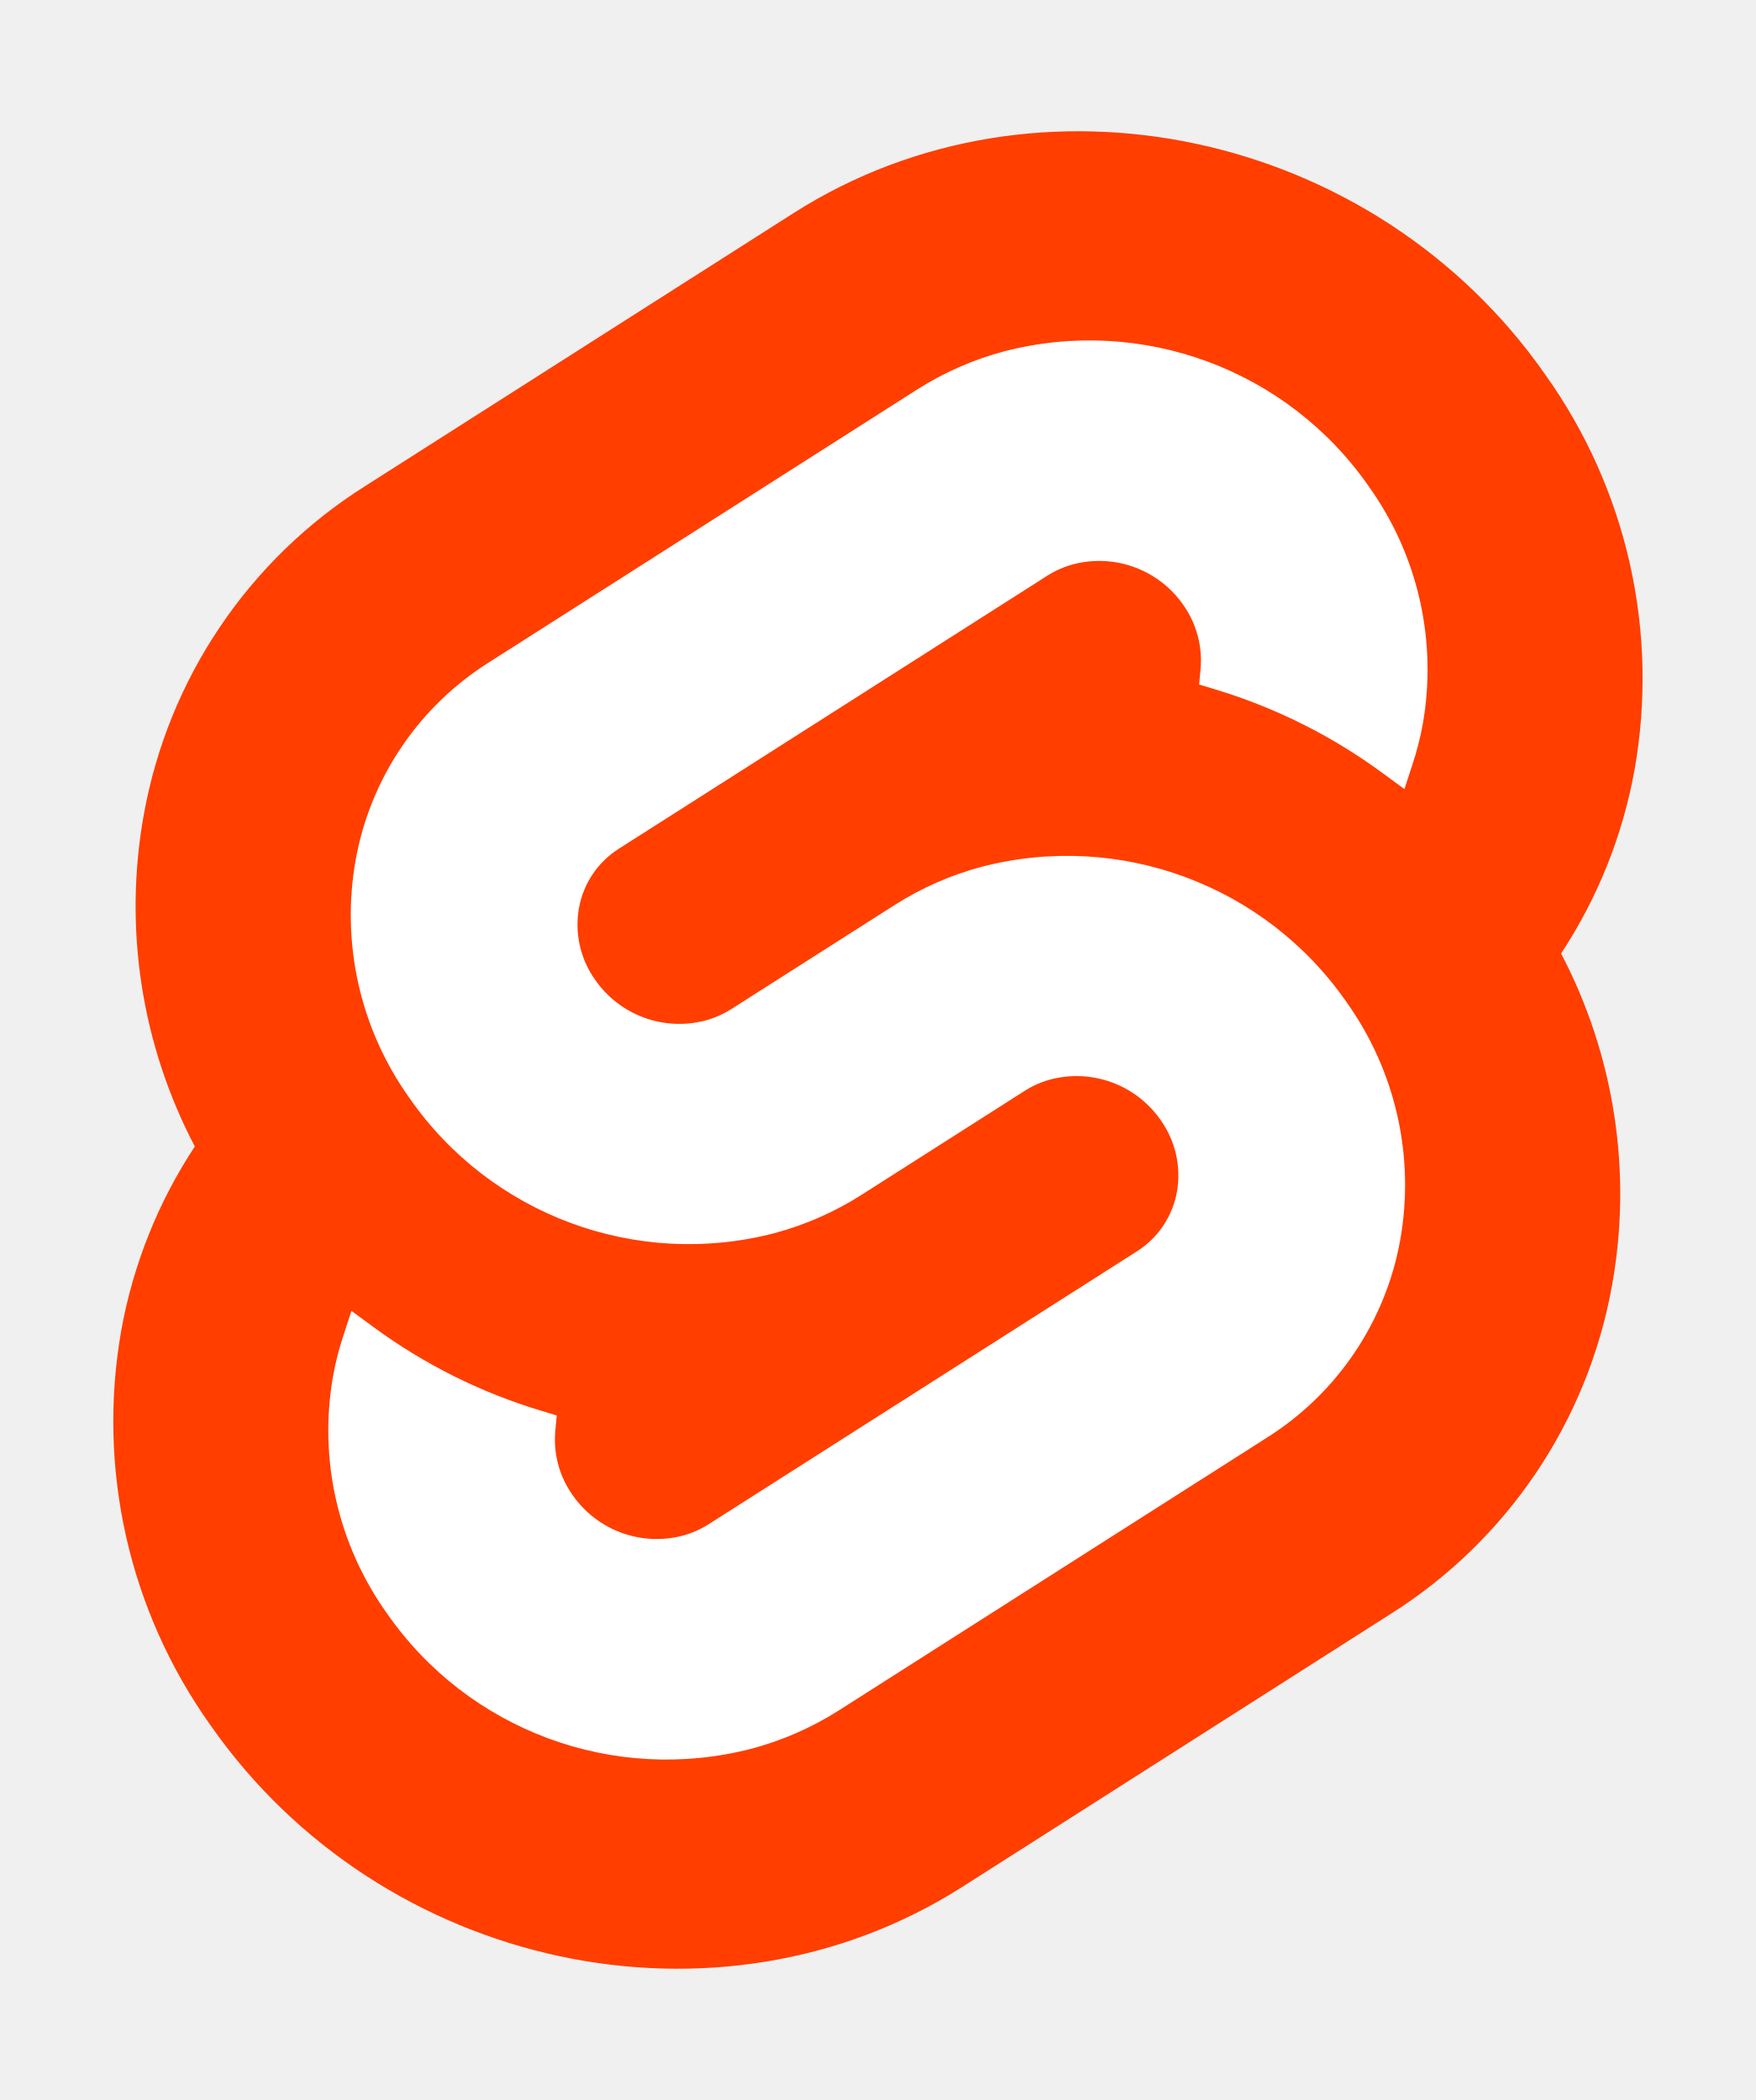
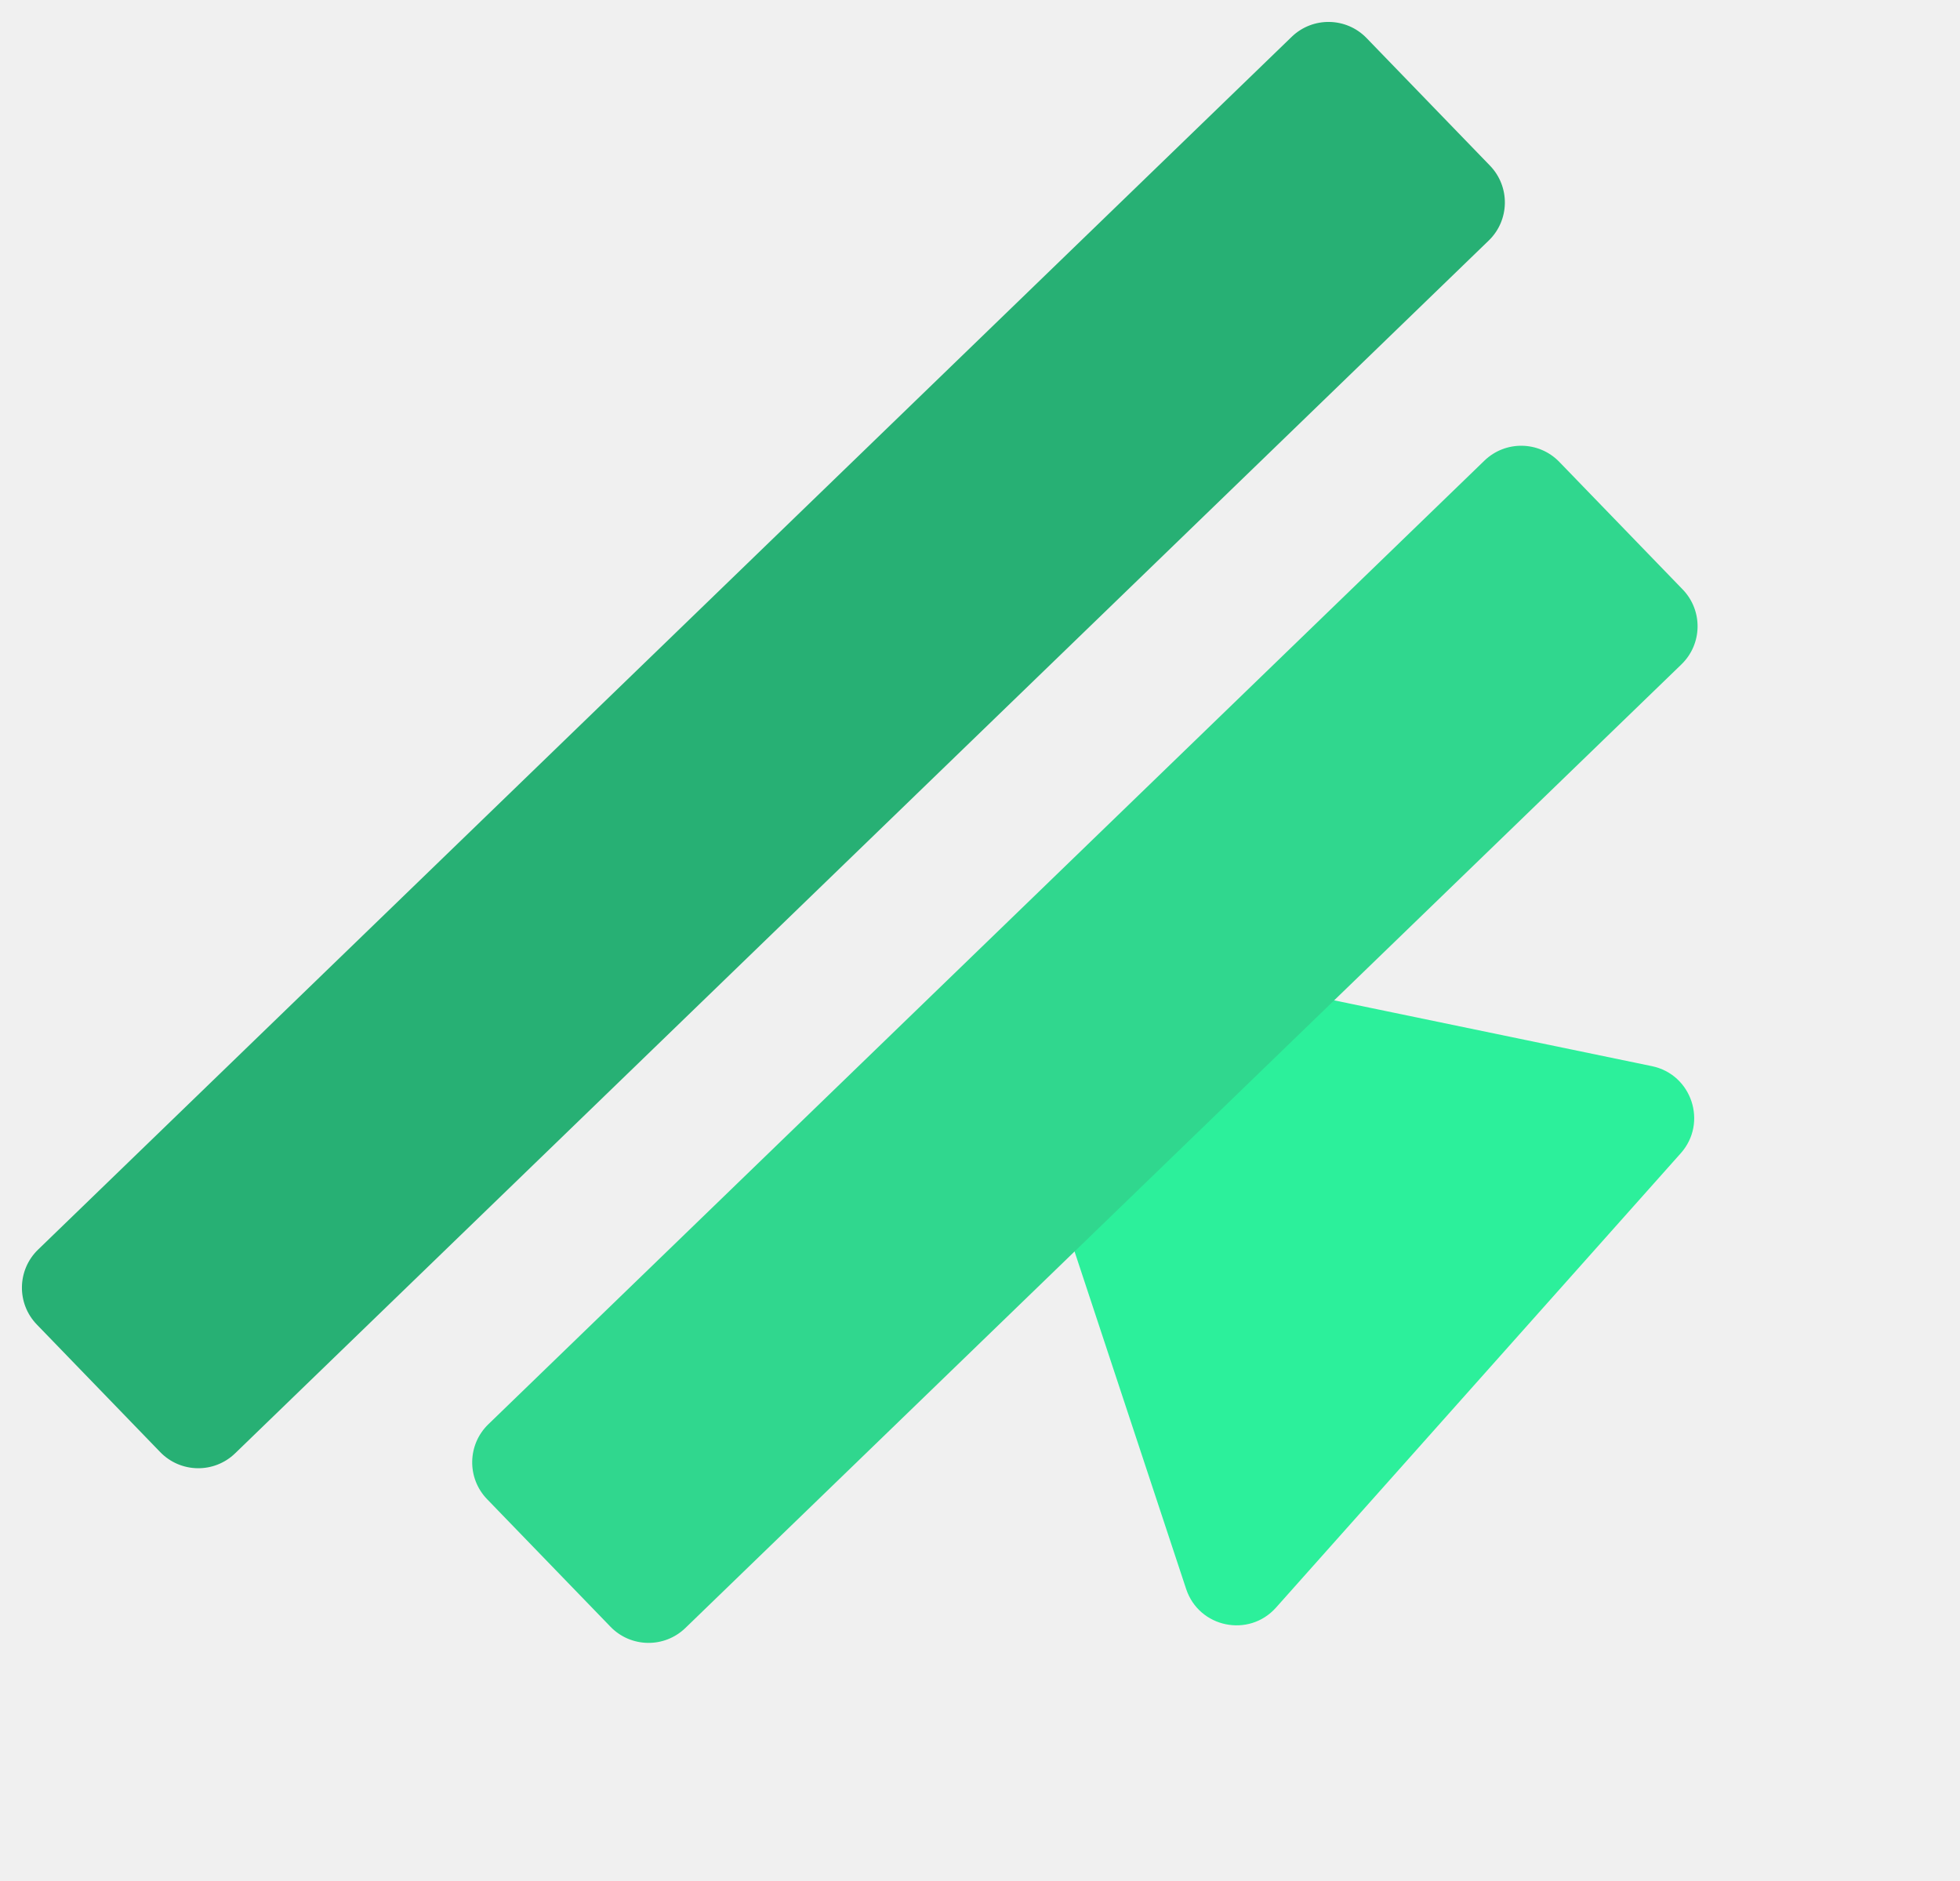
- <svg xmlns="http://www.w3.org/2000/svg" width="107" height="128" viewBox="0 0 107 128">
-   <path d="M94.157 22.819c-10.4-14.885-30.94-19.297-45.792-9.835L22.282 29.608A29.92 29.92 0 0 0 8.764 49.65a31.5 31.5 0 0 0 3.108 20.231 30 30 0 0 0-4.477 11.183 31.9 31.9 0 0 0 5.448 24.116c10.402 14.887 30.942 19.297 45.791 9.835l26.083-16.624A29.92 29.92 0 0 0 98.235 78.35a31.53 31.53 0 0 0-3.105-20.232 30 30 0 0 0 4.474-11.182 31.88 31.88 0 0 0-5.447-24.116" style="fill:#ff3e00" />
-   <path d="M45.817 106.582a20.72 20.72 0 0 1-22.237-8.243 19.17 19.17 0 0 1-3.277-14.503 18 18 0 0 1 .624-2.435l.49-1.498 1.337.981a33.6 33.6 0 0 0 10.203 5.098l.97.294-.09.968a5.85 5.85 0 0 0 1.052 3.878 6.24 6.24 0 0 0 6.695 2.485 5.8 5.8 0 0 0 1.603-.704L69.27 76.28a5.43 5.43 0 0 0 2.45-3.631 5.8 5.8 0 0 0-.987-4.371 6.24 6.24 0 0 0-6.698-2.487 5.7 5.7 0 0 0-1.6.704l-9.953 6.345a19 19 0 0 1-5.296 2.326 20.72 20.72 0 0 1-22.237-8.243 19.17 19.17 0 0 1-3.277-14.502 17.99 17.99 0 0 1 8.13-12.052l26.081-16.623a19 19 0 0 1 5.3-2.329 20.72 20.72 0 0 1 22.237 8.243 19.17 19.17 0 0 1 3.277 14.503 18 18 0 0 1-.624 2.435l-.49 1.498-1.337-.98a33.6 33.6 0 0 0-10.203-5.1l-.97-.294.09-.968a5.86 5.86 0 0 0-1.052-3.878 6.24 6.24 0 0 0-6.696-2.485 5.8 5.8 0 0 0-1.602.704L37.73 51.72a5.42 5.42 0 0 0-2.449 3.63 5.79 5.79 0 0 0 .986 4.372 6.24 6.24 0 0 0 6.698 2.486 5.8 5.8 0 0 0 1.602-.704l9.952-6.342a19 19 0 0 1 5.295-2.328 20.72 20.72 0 0 1 22.237 8.242 19.17 19.17 0 0 1 3.277 14.503 18 18 0 0 1-8.13 12.053l-26.081 16.622a19 19 0 0 1-5.3 2.328" style="fill:#fff" />
+ <svg xmlns="http://www.w3.org/2000/svg" width="74" height="71" viewBox="0 0 74 71" fill="none">
+   <path d="M37.571 38.177C37.087 36.716 38.368 35.279 39.875 35.591L62.369 40.249C63.876 40.561 64.481 42.389 63.456 43.538L48.176 60.689C47.151 61.838 45.267 61.448 44.783 59.986L37.571 38.177Z" fill="#2CF09B" />
+   <rect x="57.481" y="16" width="10.7" height="56.322" rx="2" transform="rotate(45.9512 57.4814 16)" fill="#30D78E" />
+   <rect x="50.205" width="10.7" height="69.851" rx="2" transform="rotate(45.9512 50.2051 0)" fill="#27B074" />
</svg>
